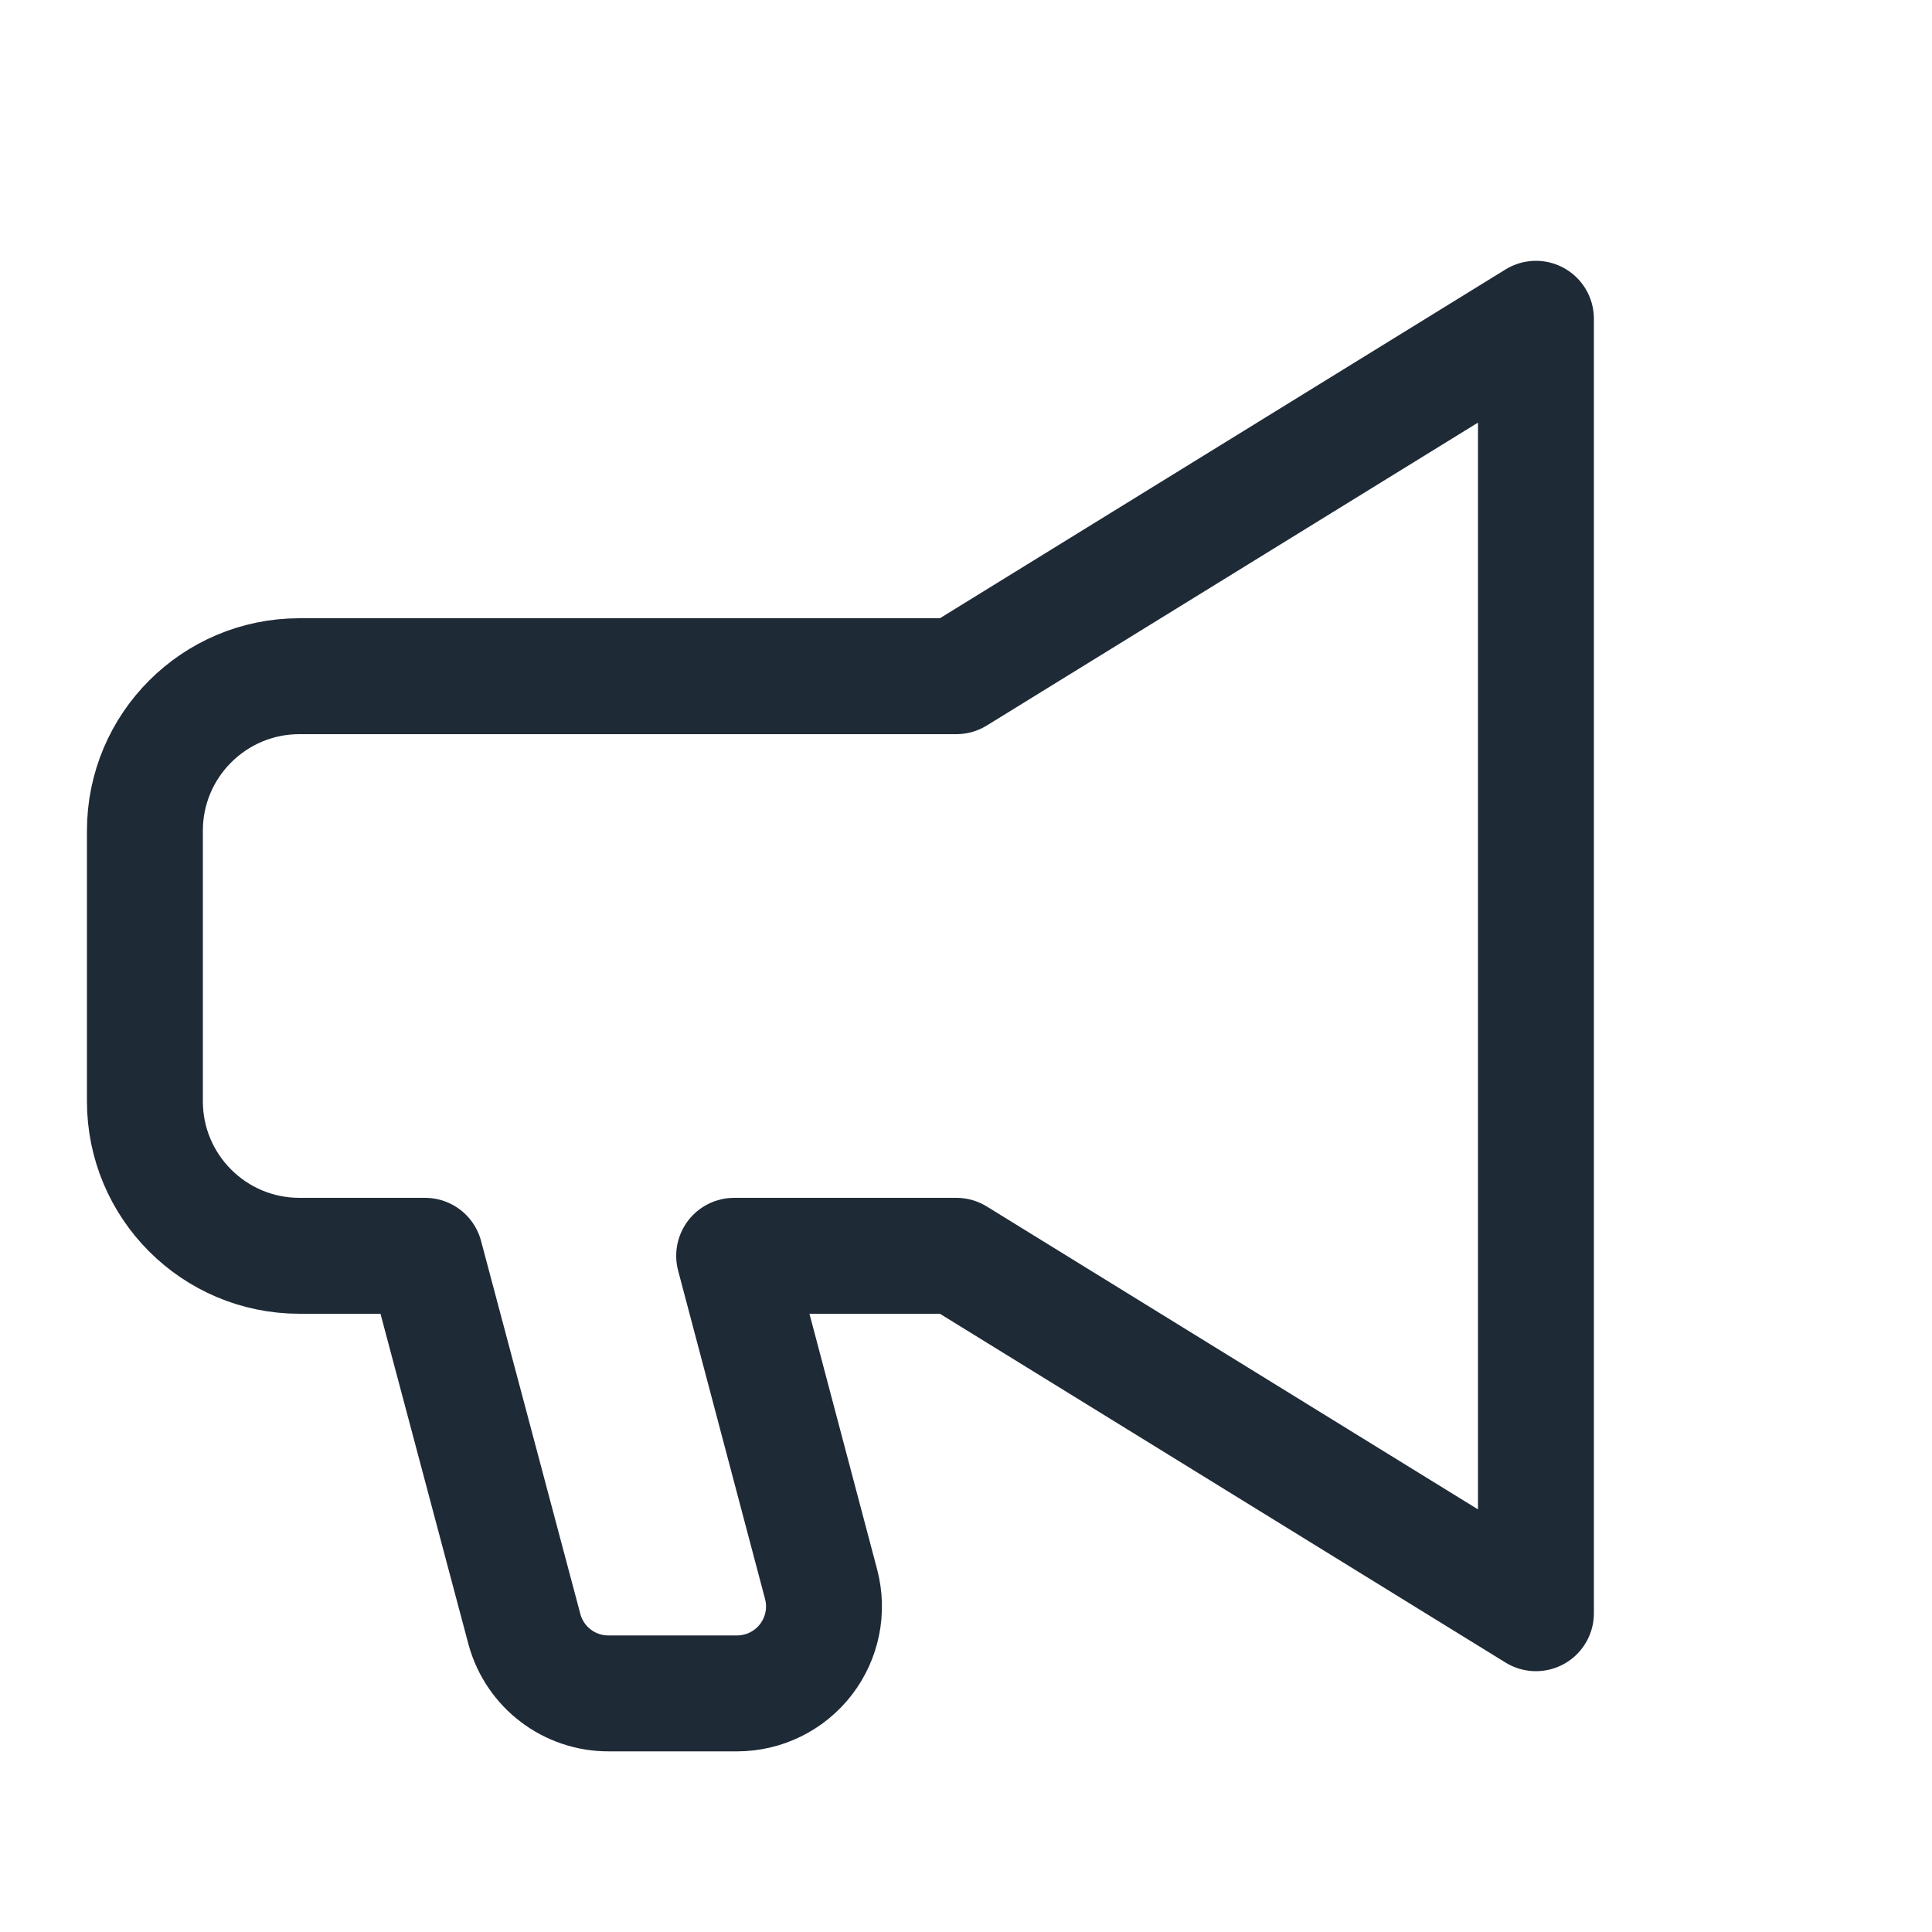
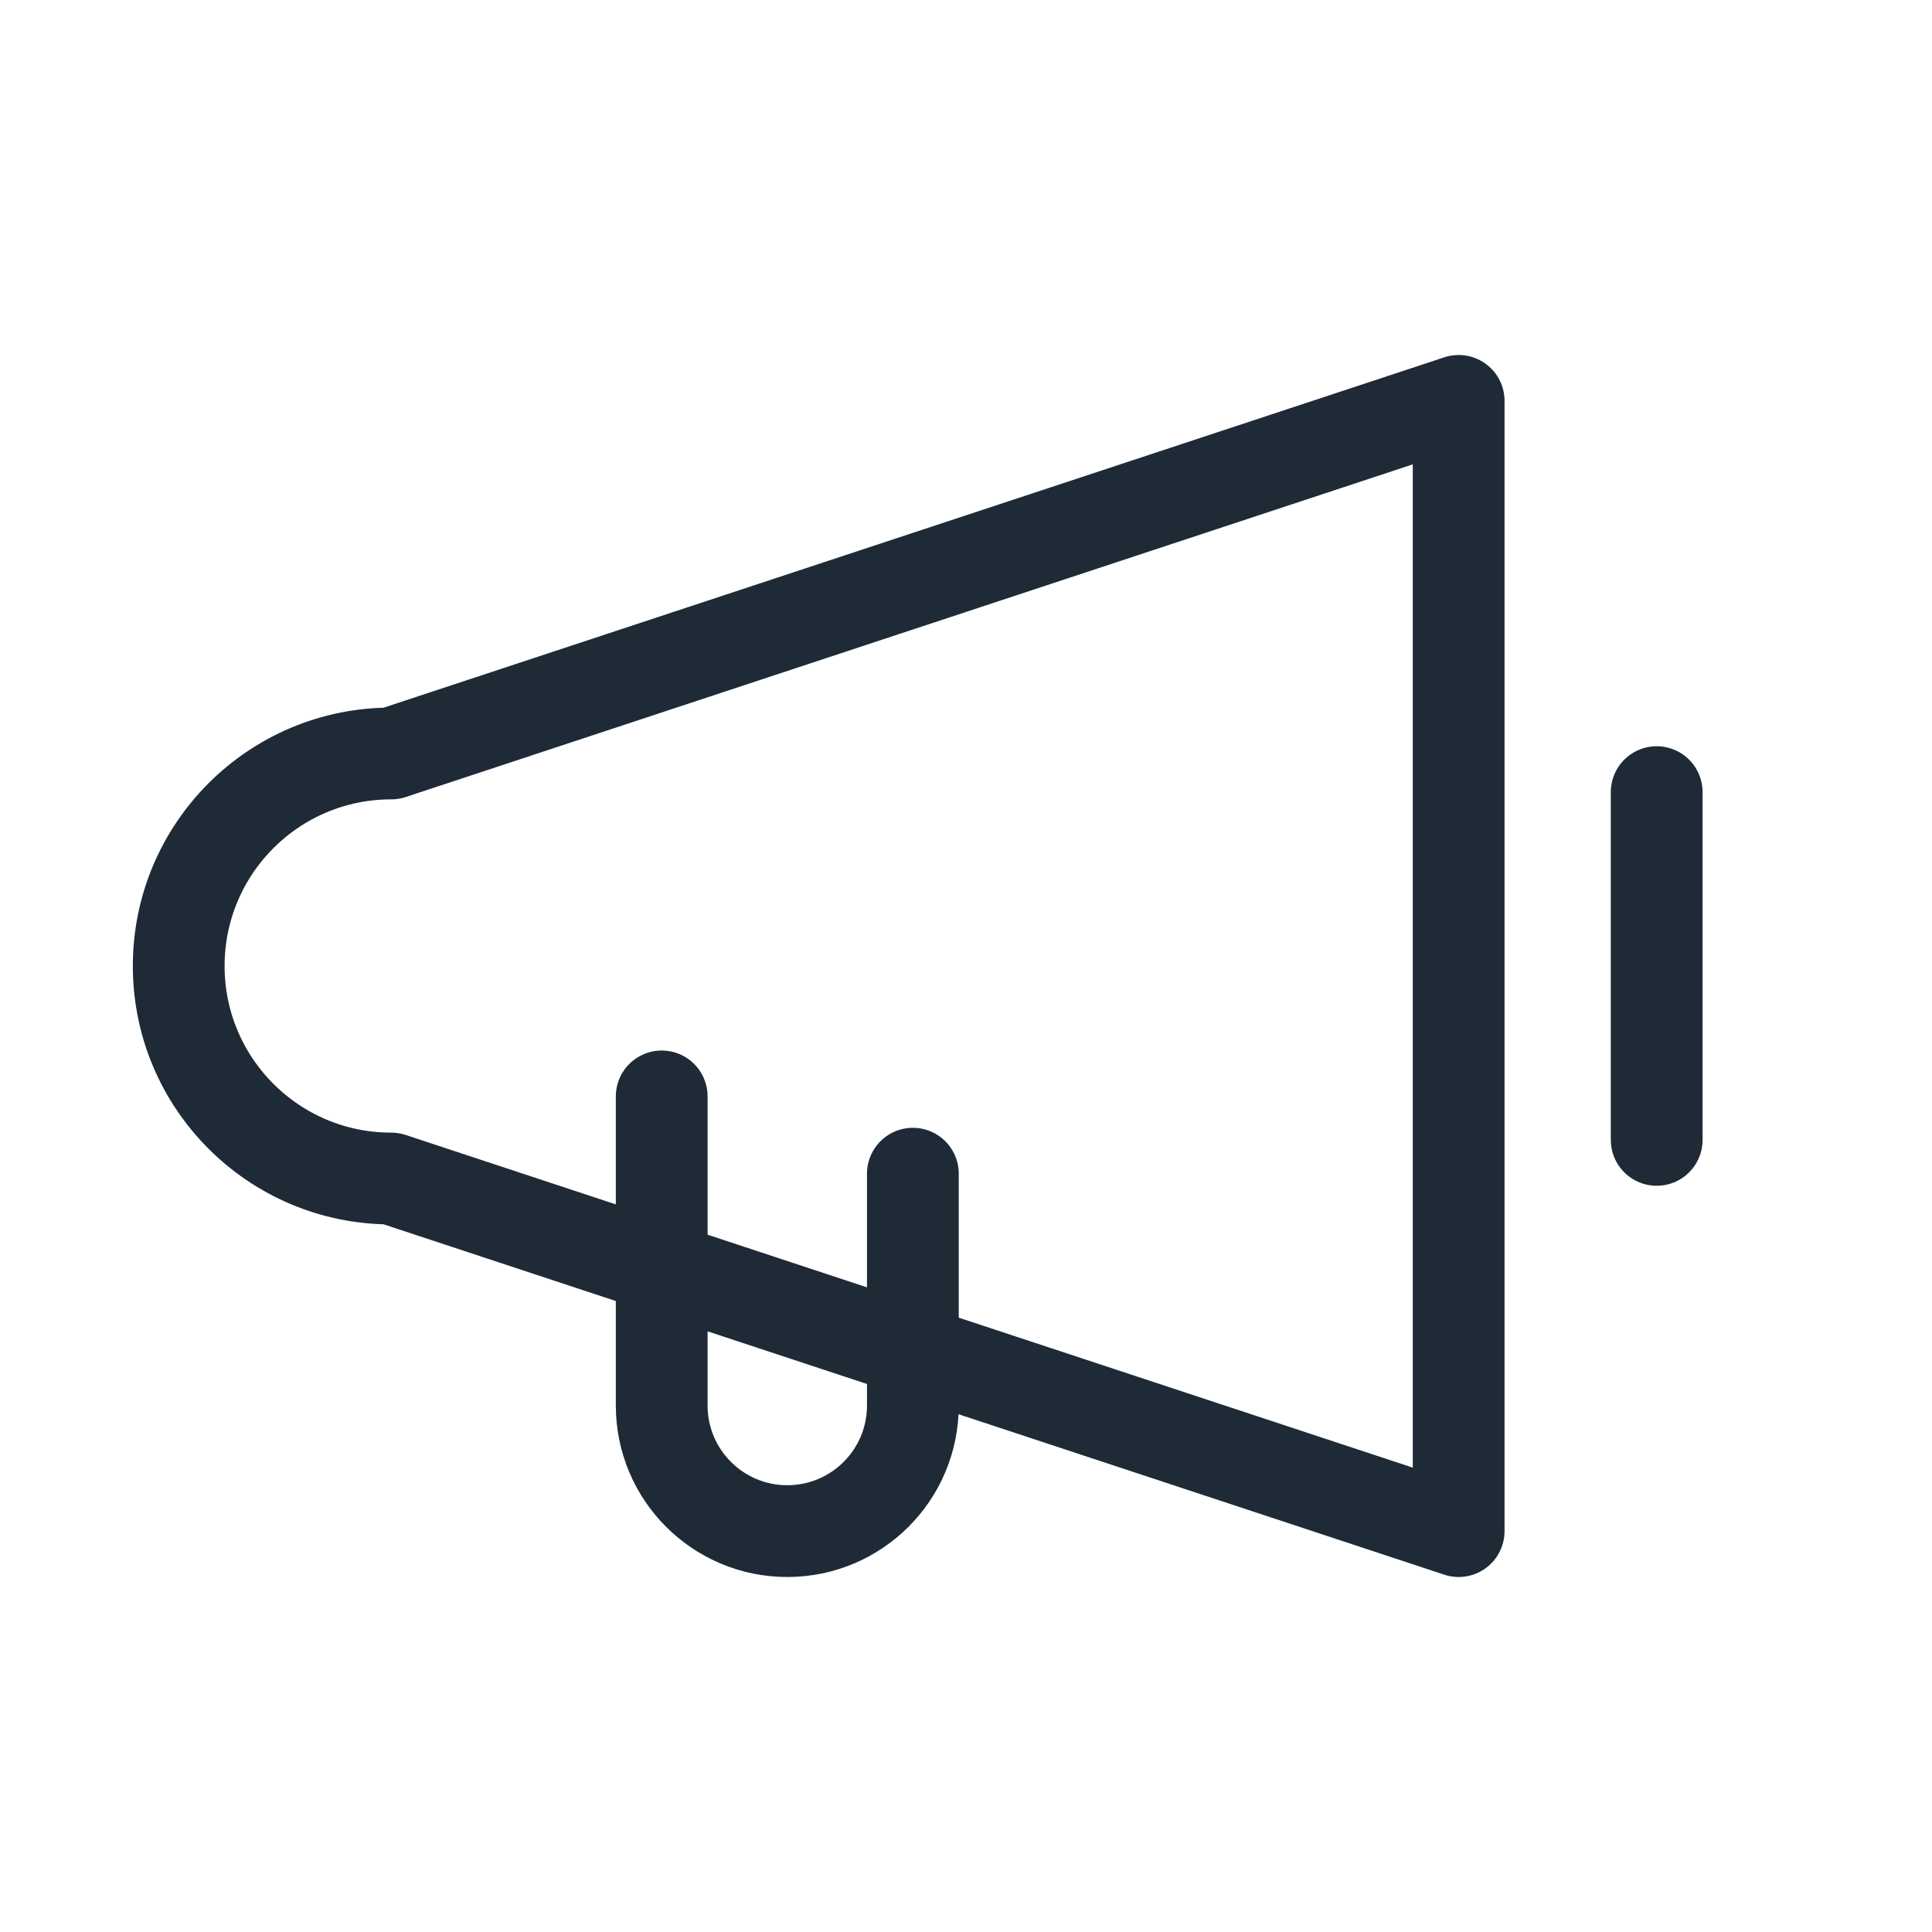
<svg xmlns="http://www.w3.org/2000/svg" width="20" height="20" viewBox="0 0 20 20" fill="none">
-   <path d="M15.9 3.3v13.4L9.9 13H7.6l.9 3.4a.9.9 0 0 1-.87 1.13H6.3a.9.9 0 0 1-.87-.66L4.4 13H3.1A1.6 1.6 0 0 1 1.5 11.4V8.6A1.6 1.6 0 0 1 3.1 7h6.8l6-3.7Z" stroke="#1F2A37" stroke-width="1.2" stroke-linejoin="round" />
+   <path d="M15.1 4.15v11.7L4.05 12.2a1.45 1.45 0 0 1 0-4.4L15.1 4.15Z" stroke="#1F2A37" stroke-width="0.95" stroke-linejoin="round" />
+   <path d="M6.85 11.35v3.2a1.3 1.3 0 0 0 2.6 0v-2.4" stroke="#1F2A37" stroke-width="0.95" stroke-linecap="round" stroke-linejoin="round" />
+   <path d="M17.15 8.2v3.6" stroke="#1F2A37" stroke-width="0.95" stroke-linecap="round" />
</svg>
